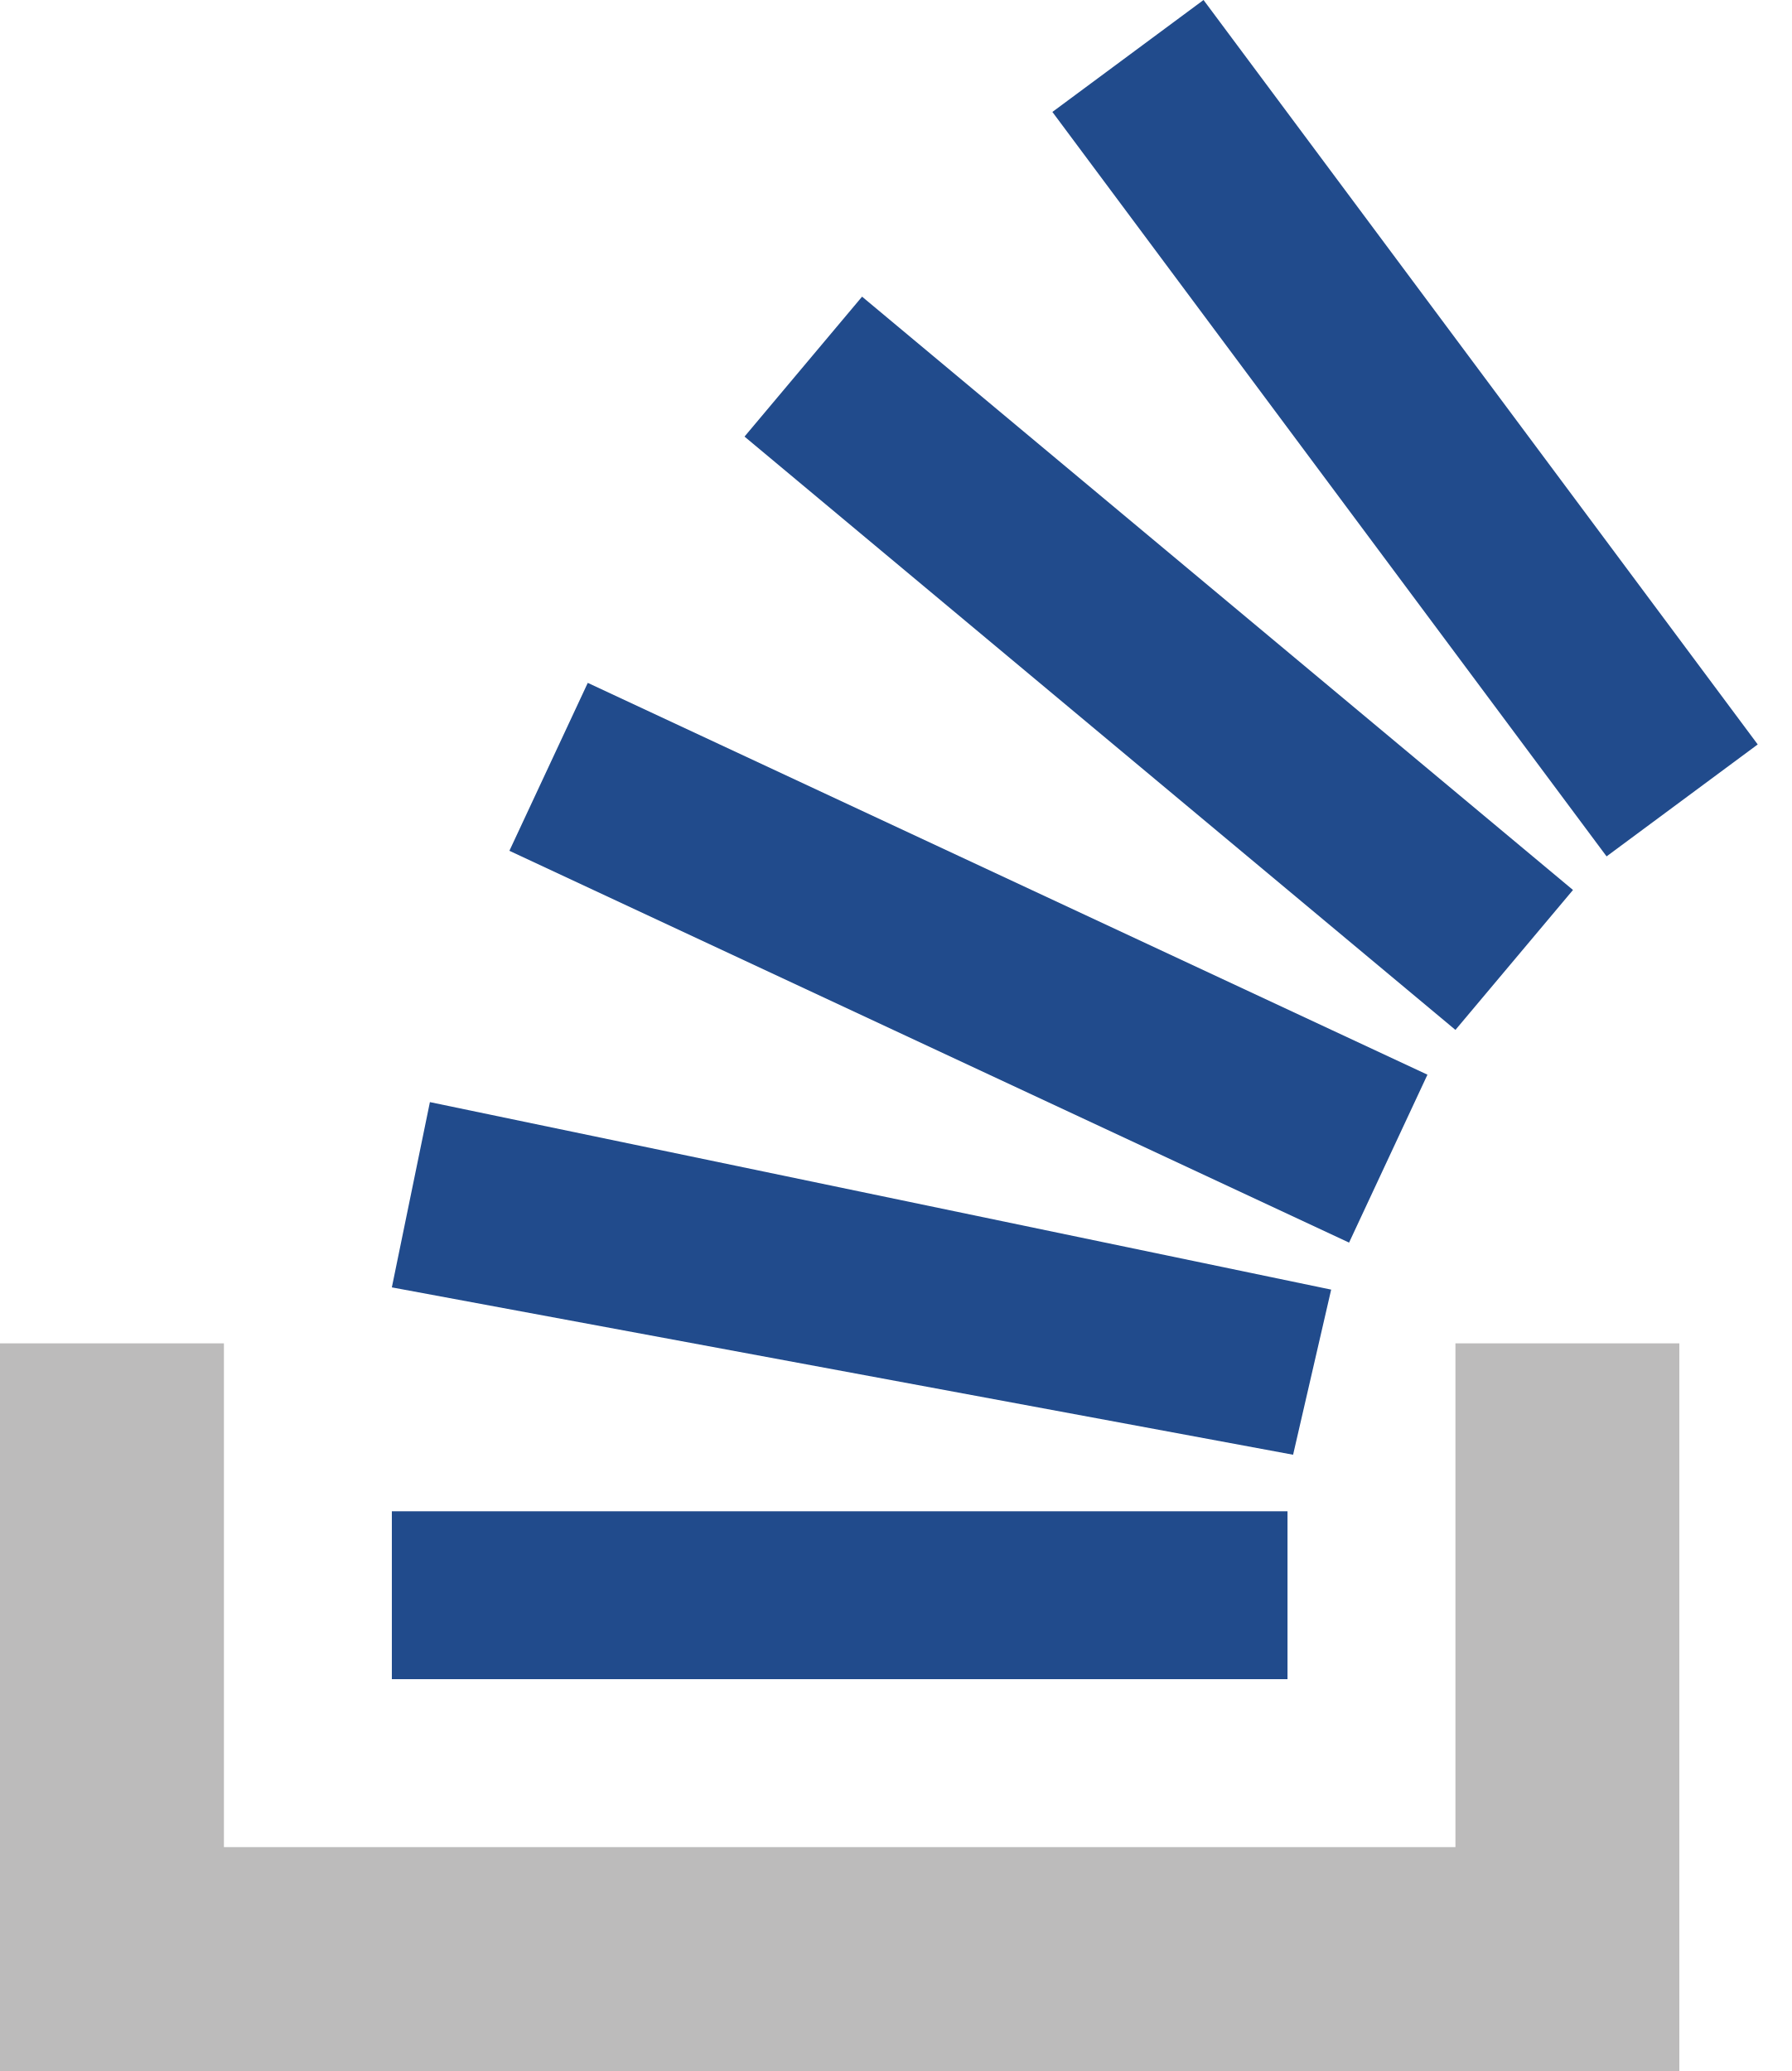
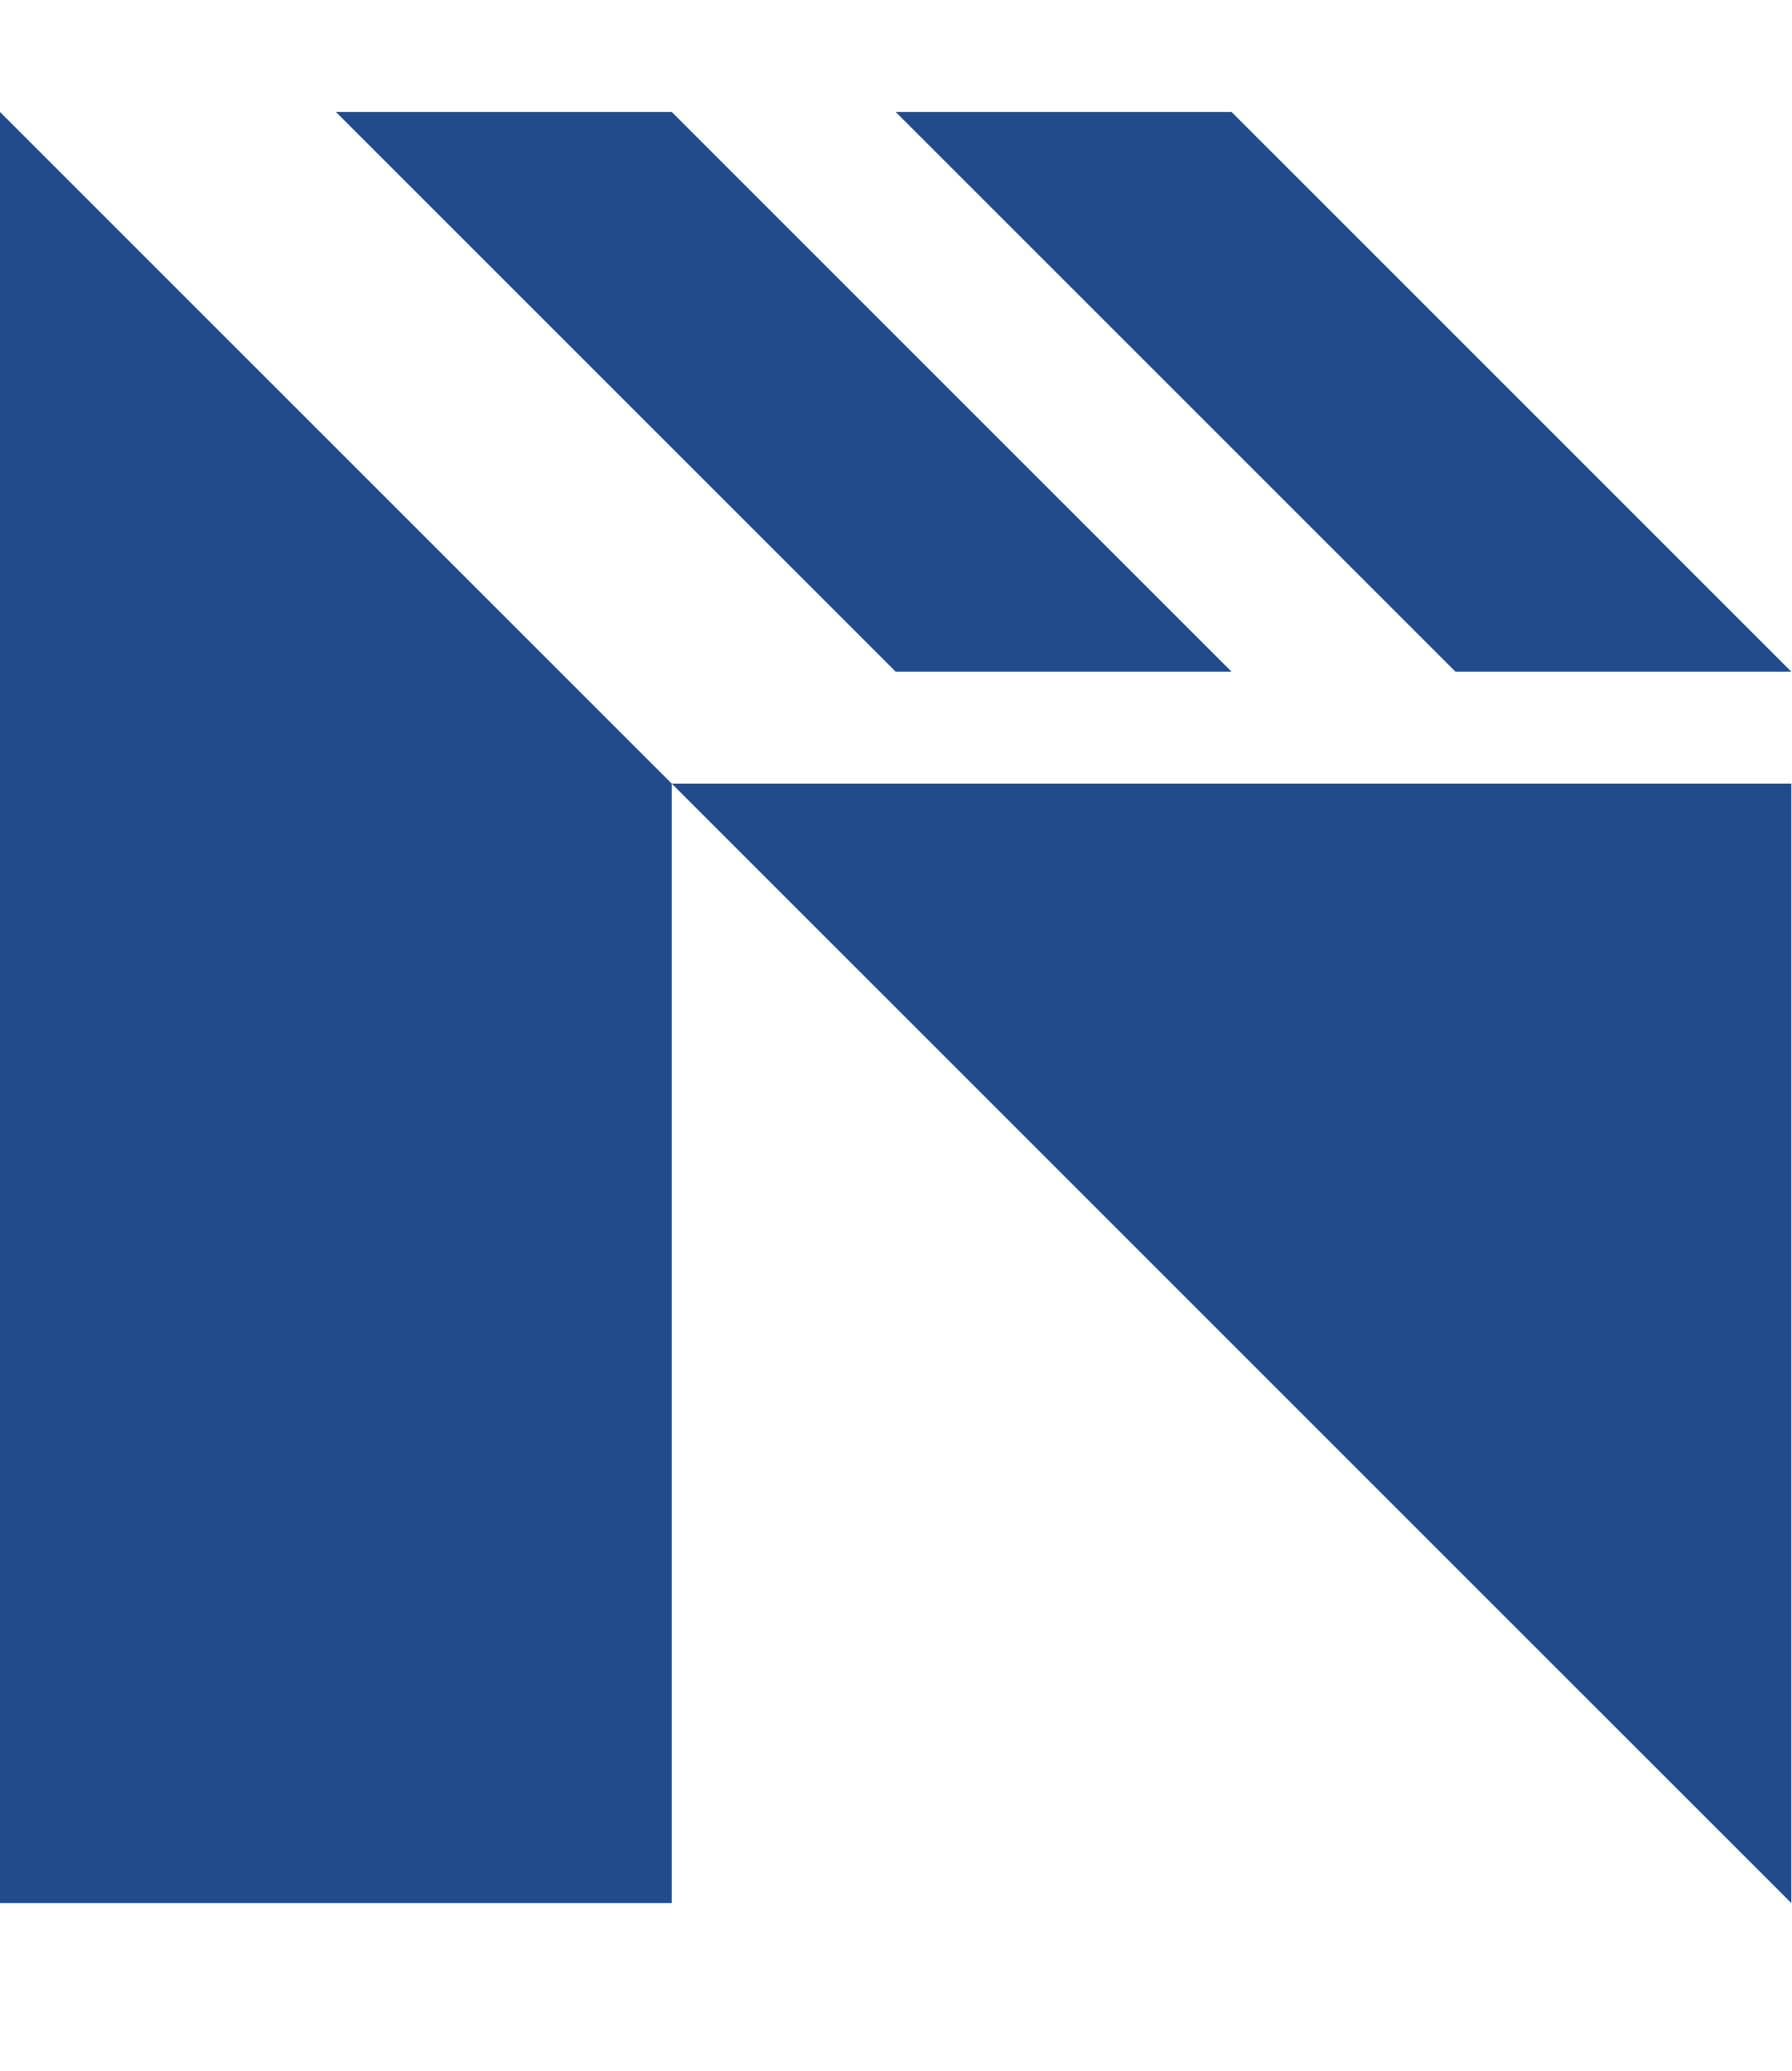
<svg xmlns="http://www.w3.org/2000/svg" width="32" height="37" viewBox="0 0 32 37" fill="none">
-   <path d="M26 33V24H30V37H0V24H4V33H26Z" fill="#BCBBBB" />
-   <path d="M21.5 0L18.8 2L28.7 15.3L31.4 13.3L21.5 0ZM26 18.4L13.3 7.8L15.4 5.3L28.1 15.9L26 18.4ZM9.1 15.2L24.1 22.2L25.5 19.2L10.5 12.2L9.1 15.2ZM23.1 25.99L23.78 23.04L7.68 19.69L7 23L23.1 25.99V25.99ZM23 30H7V27H23V30Z" fill="#214B8C" />
+   <path d="" fill="#BCBBBB" />
+   <path d="M 22 2 l -6 0 l 10 10 l 6 0 L 22 2 z M 16 12 L 6 2 l 6 0 l 10 10 l -4 0 z M 32 34 v -20 h -20 v 20 H 0 V 6 h 0 v -4 z" fill="#214B8C" />
</svg>
